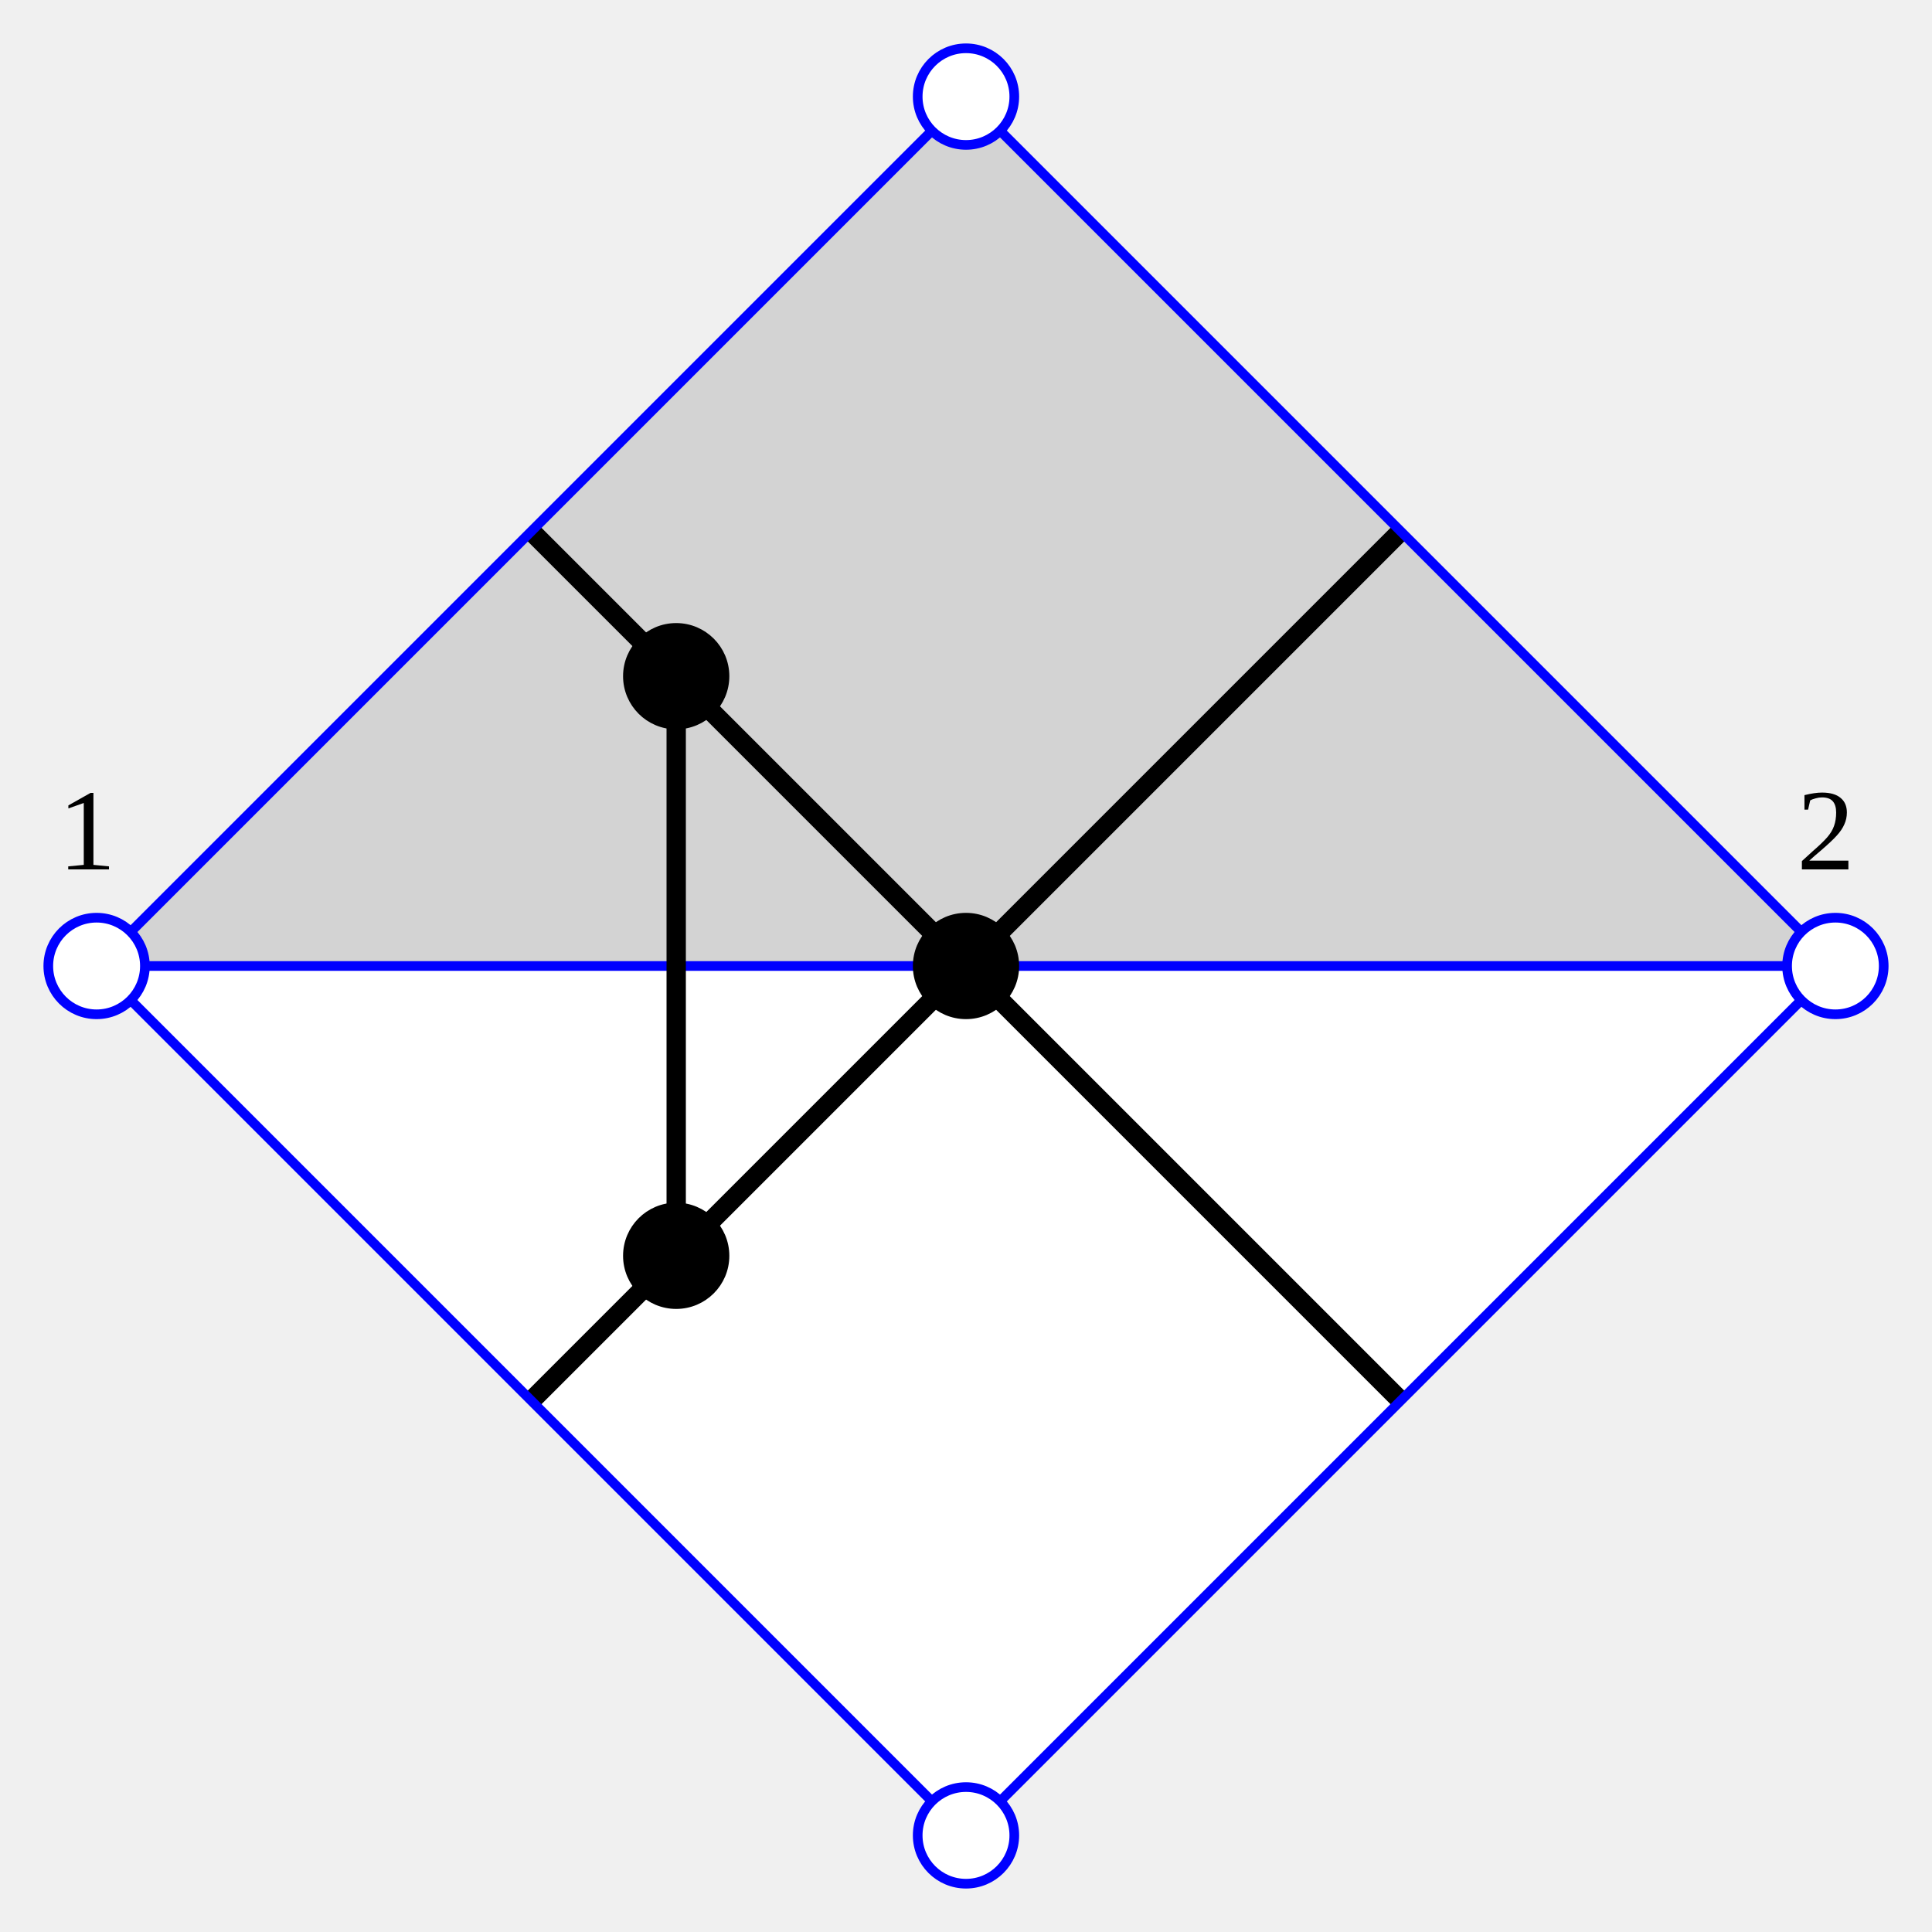
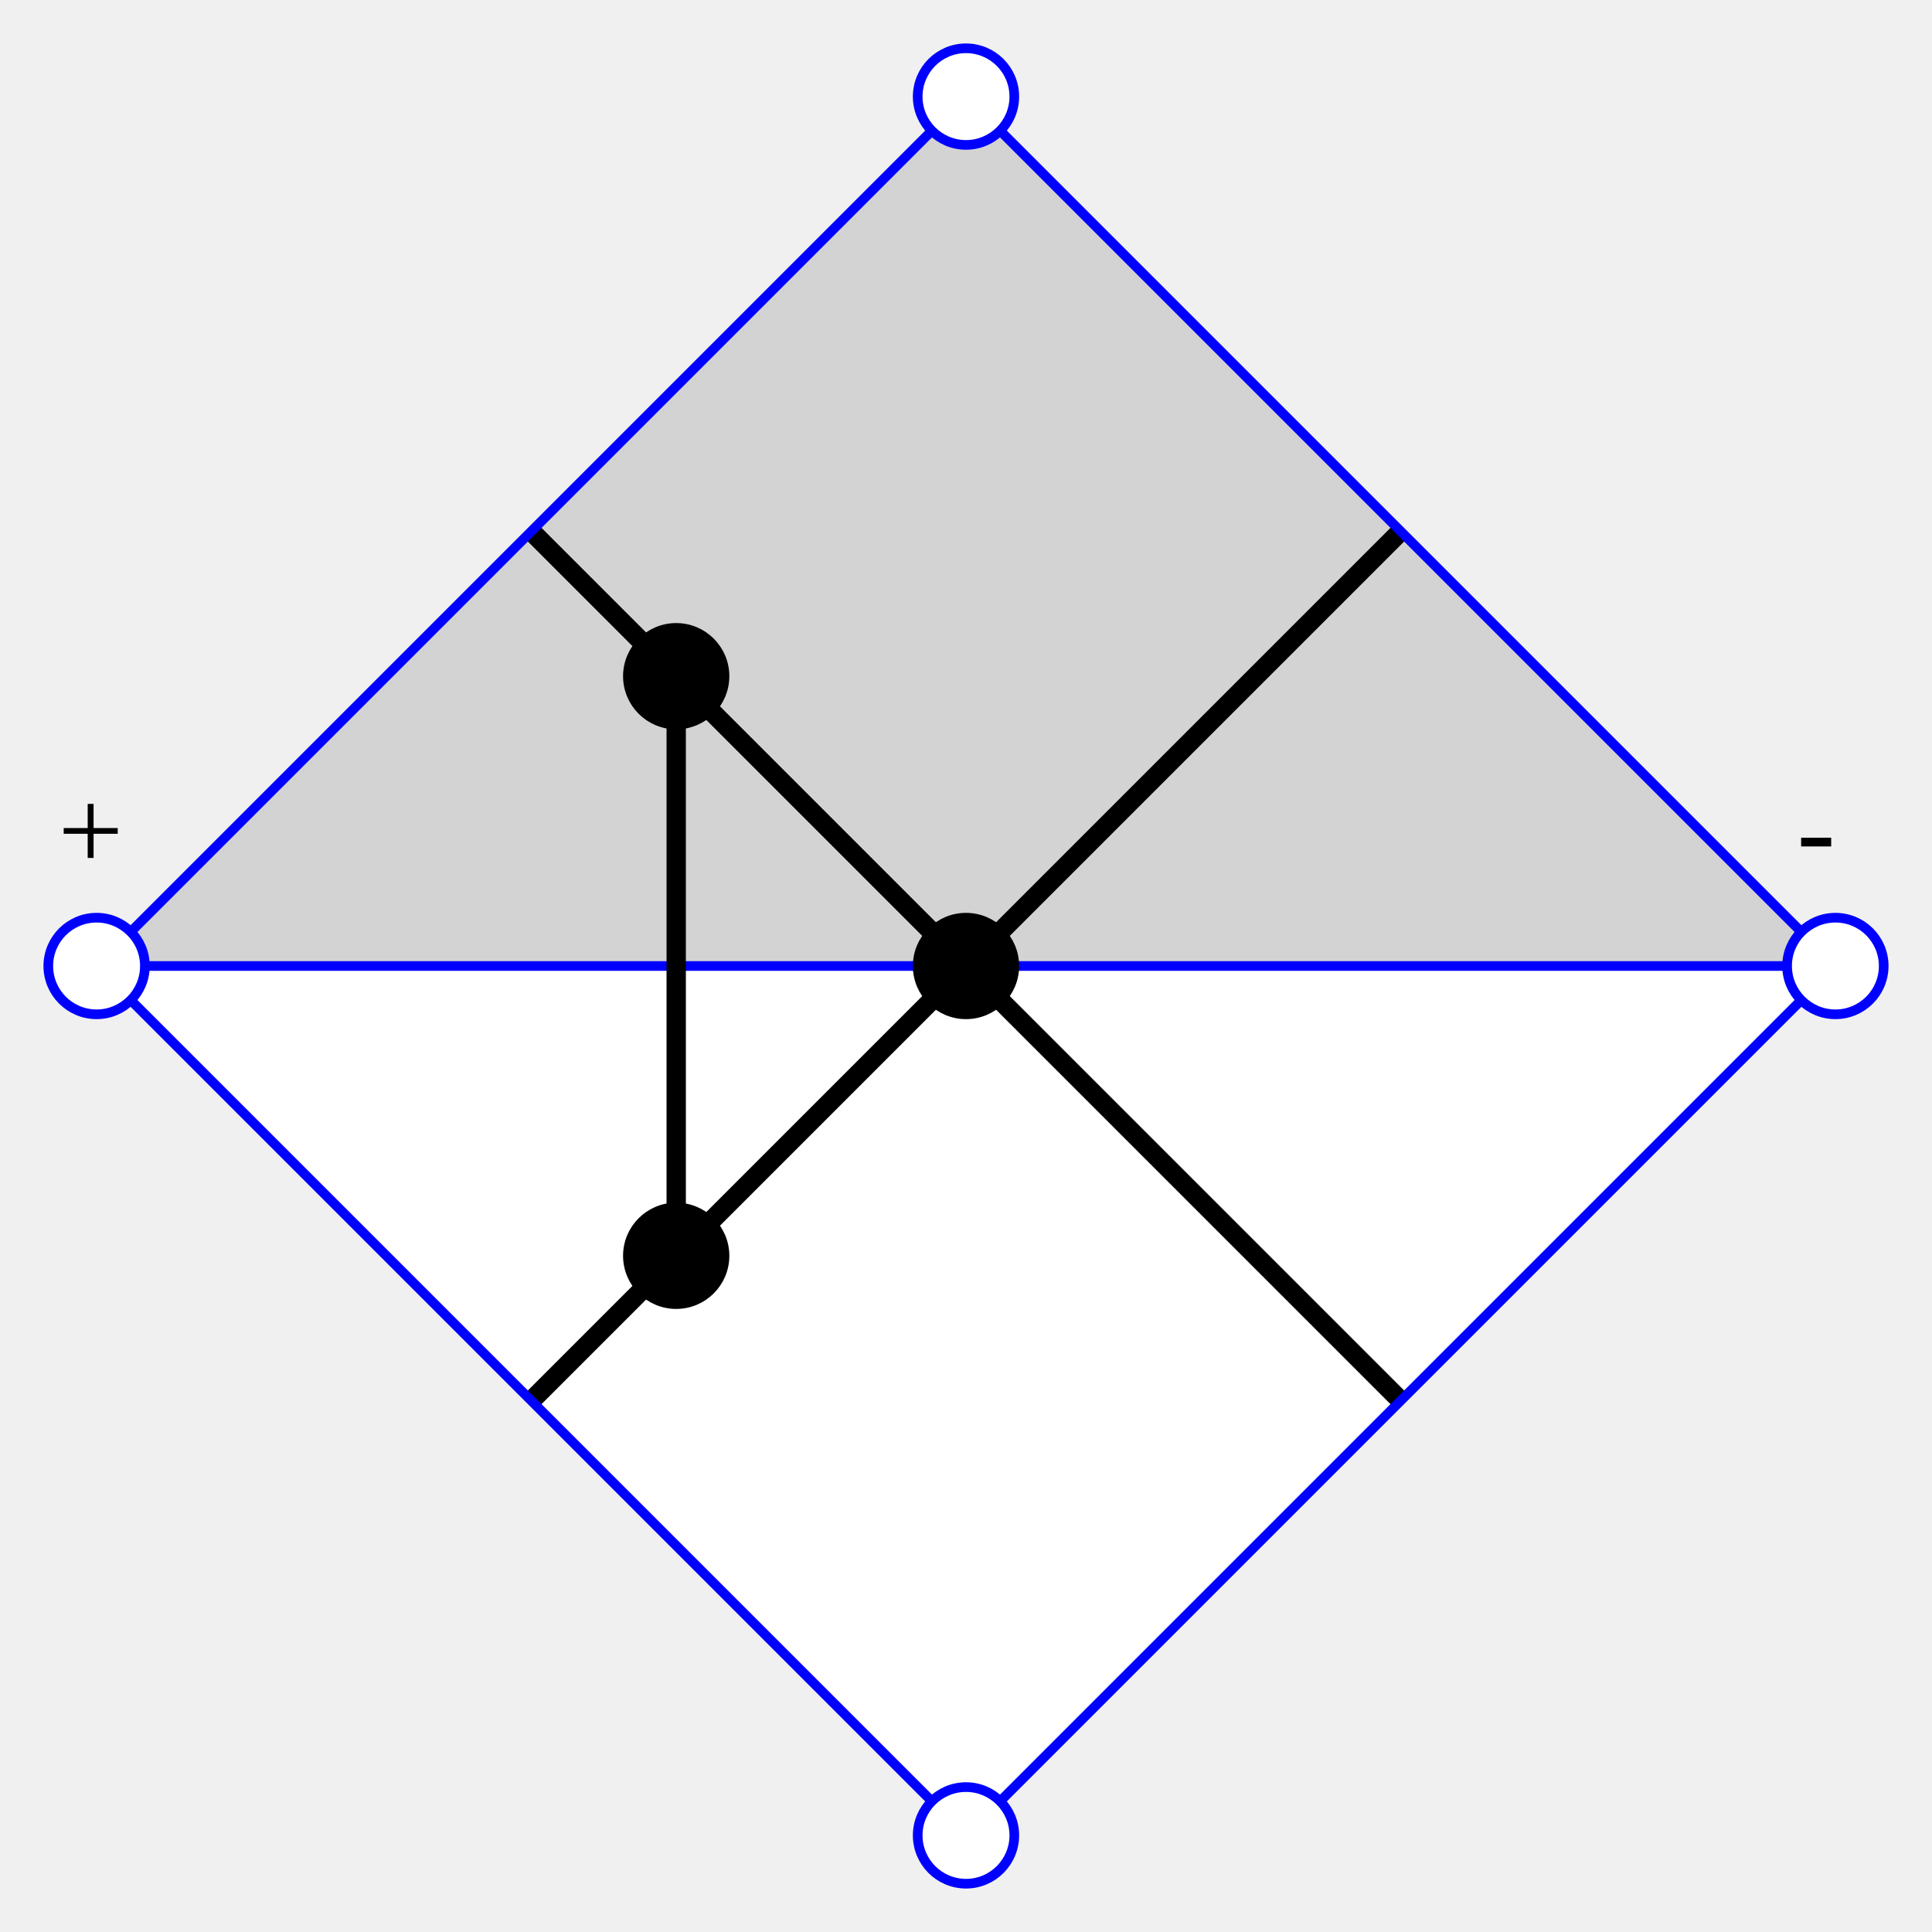
<svg xmlns="http://www.w3.org/2000/svg" width="200" height="200">
  <polygon points="10,100, 100,10 190,100" fill="lightgrey" stroke="none" />
  <polygon points="10,100, 100,190 190,100" fill="white" stroke="none" />
  <line x1="10" y1="100" x2="190" y2="100" stroke="blue" />
  <line x1="55" y1="55" x2="145" y2="145" stroke="black" stroke-width="2" />
  <line x1="55" y1="145" x2="145" y2="55" stroke="black" stroke-width="2" />
  <line x1="70" y1="70" x2="70" y2="130" stroke="black" stroke-width="2" />
  <polygon points="100,10 10,100, 100,190 190,100" fill="none" stroke="blue" />
  <circle cx="70" cy="70" r="5" fill="black" stroke="black" />
  <circle cx="70" cy="130" r="5" fill="black" stroke="black" />
  <circle cx="100" cy="100" r="5" fill="black" stroke="black" />
  <circle cx="100" cy="10" r="5" fill="white" stroke="blue" />
  <circle cx="100" cy="190" r="5" fill="white" stroke="blue" />
  <circle cx="10" cy="100" r="5" fill="white" stroke="blue" />
  <circle cx="190" cy="100" r="5" fill="white" stroke="blue" />
-   <text x="6" y="90">1</text>
-   <text x="186" y="90">2</text>
+   <text x="6" y="90">+</text>
+   <text x="186" y="90">-</text>
</svg>
